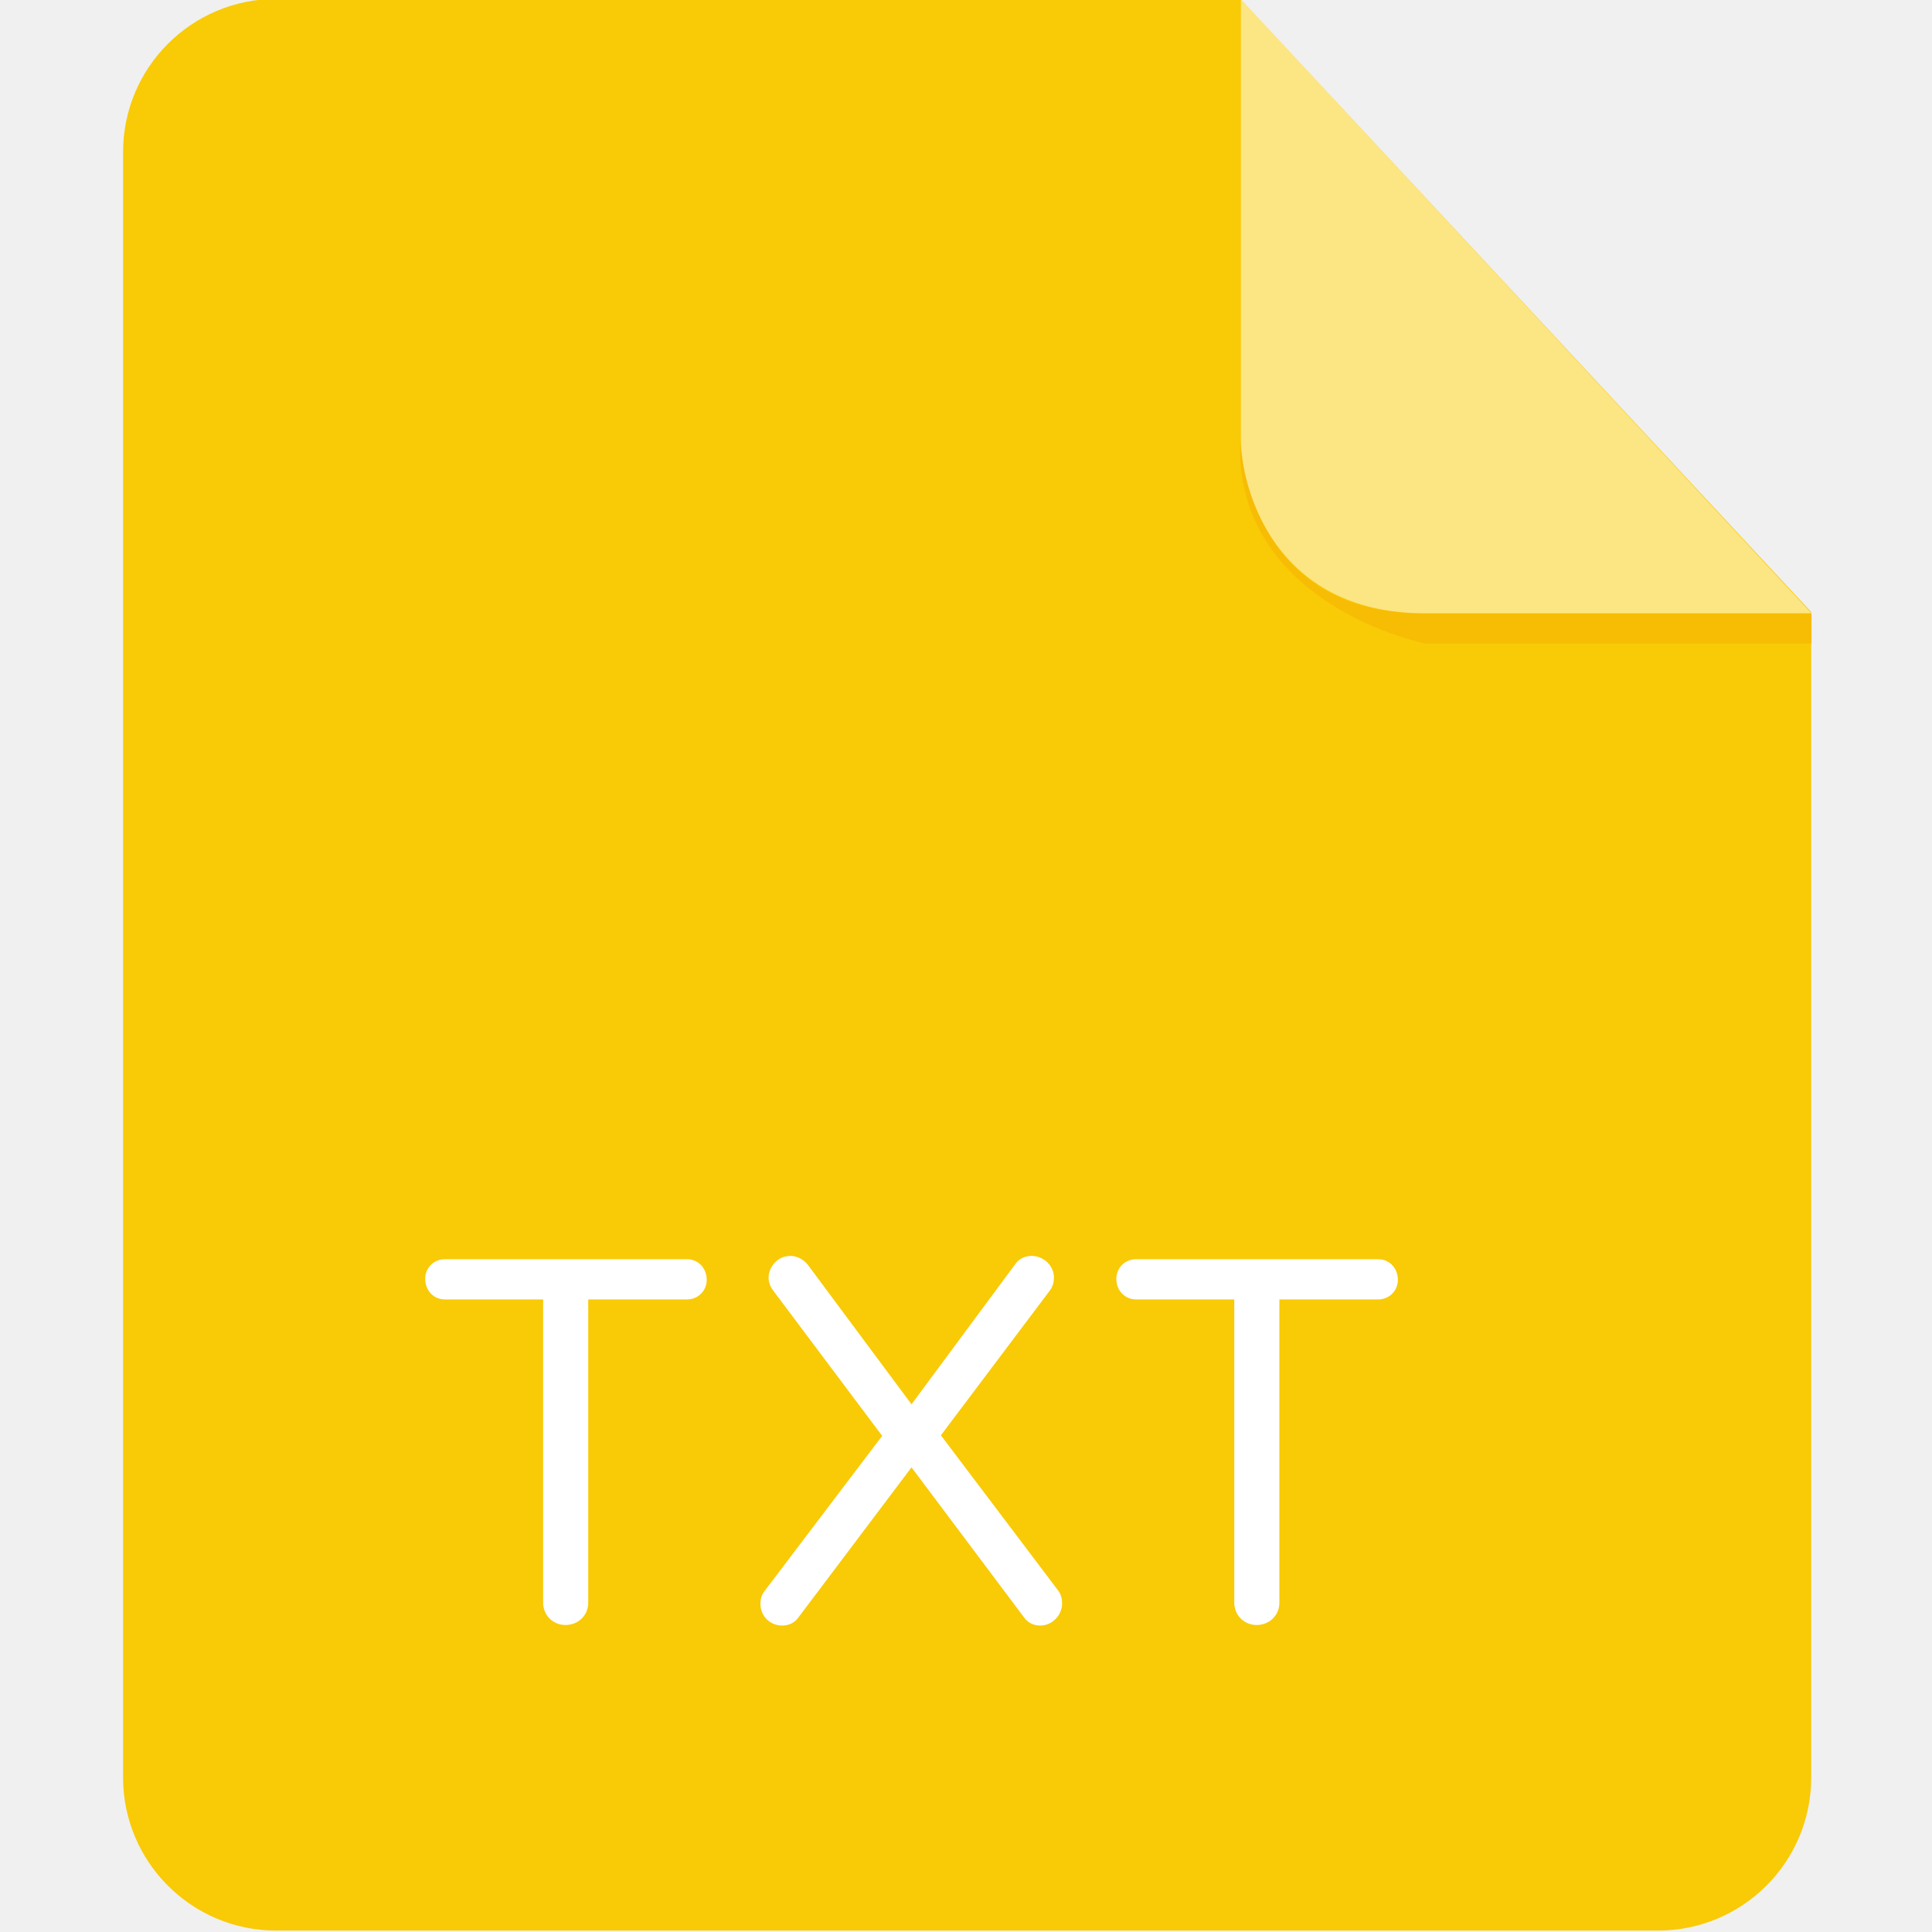
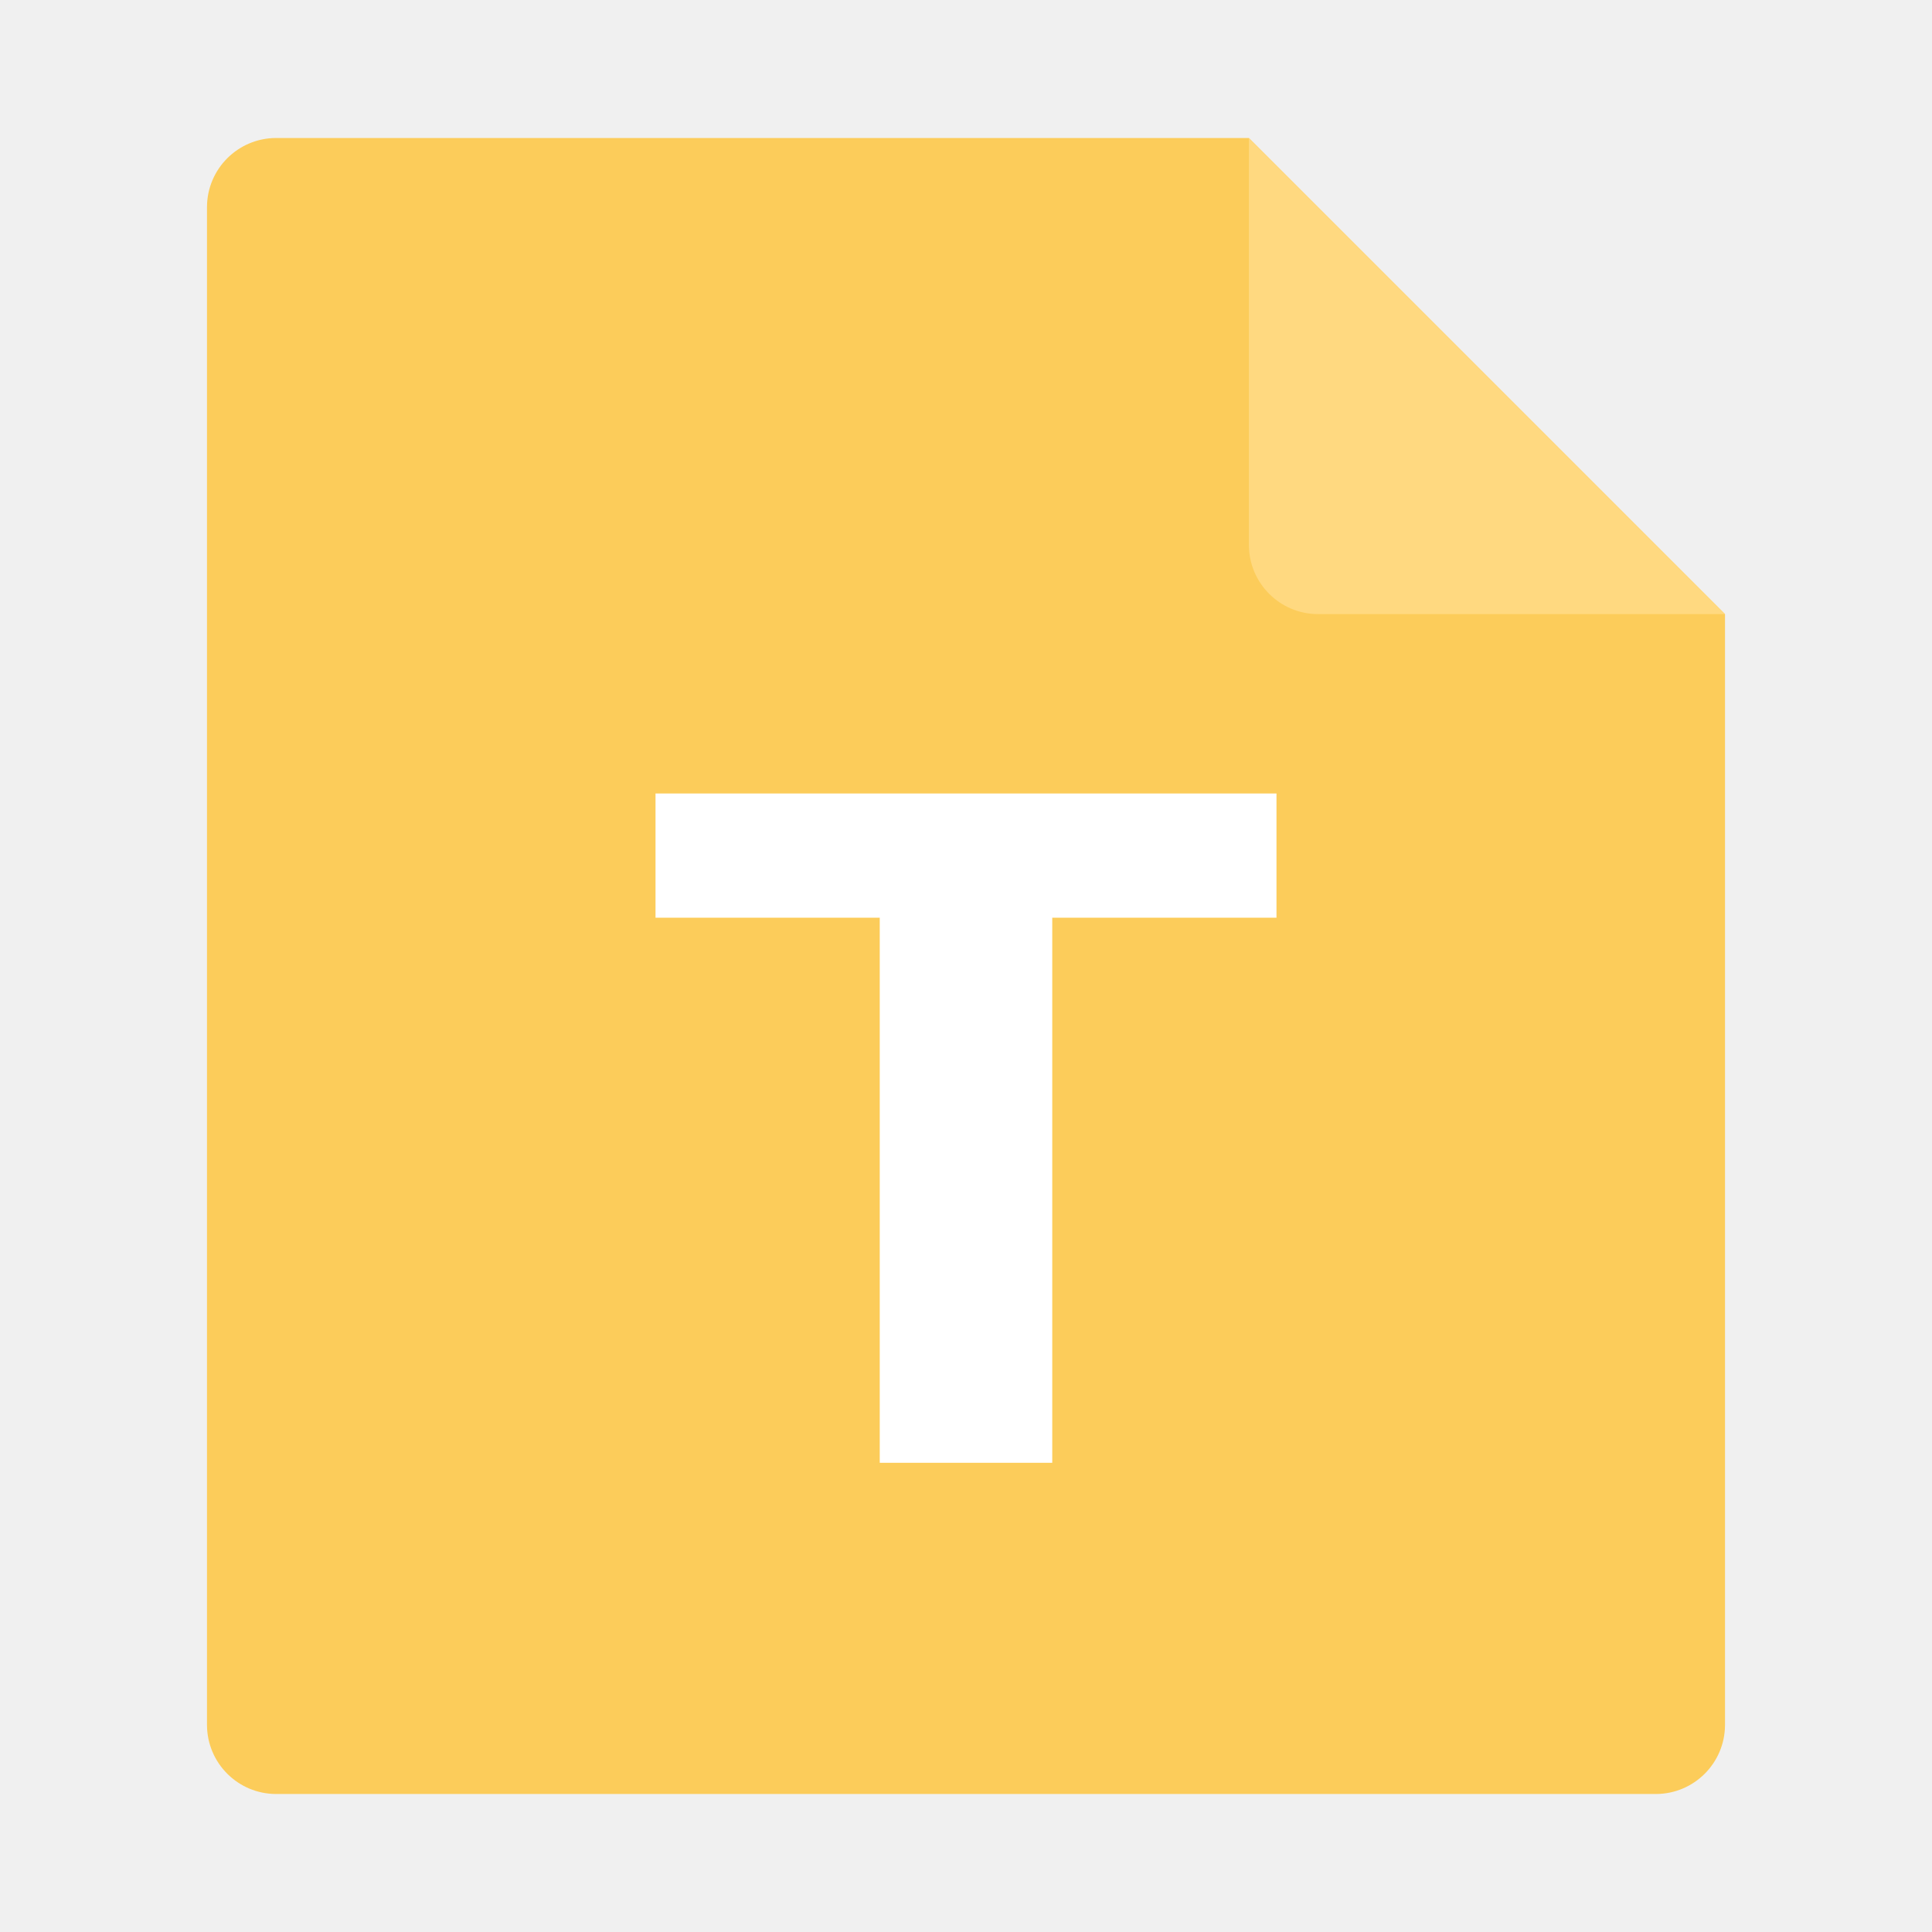
- <svg xmlns="http://www.w3.org/2000/svg" width="800px" height="800px" viewBox="-4 0 64 64">
-   <path d="M5.151-.036c-2.803 0-5.074 2.272-5.074 5.074v53.841c0 2.803 2.271 5.074 5.074 5.074h45.774c2.801 0 5.074-2.271 5.074-5.074v-38.605l-18.902-20.31h-31.946z" fill-rule="evenodd" clip-rule="evenodd" fill="#F9CA06" />
-   <g fill-rule="evenodd" clip-rule="evenodd">
-     <path d="M56.008 20.316v1h-12.799s-6.312-1.26-6.129-6.708c0 0 .208 5.708 6.004 5.708h12.924z" fill="#F7BC04" />
-     <path d="M37.106-.036v14.561c0 1.656 1.104 5.792 6.104 5.792h12.799l-18.903-20.353z" opacity=".5" fill="#ffffff" />
-   </g>
-   <path d="M18.763 43.045h-3.277v10.047c0 .414-.324.738-.756.738-.414 0-.738-.324-.738-.738v-10.047h-3.259c-.36 0-.648-.288-.648-.684 0-.36.288-.648.648-.648h8.03c.36 0 .648.288.648.685 0 .359-.288.647-.648.647zm11.7 10.803c-.216 0-.415-.089-.541-.27l-3.727-4.97-3.745 4.97c-.126.181-.324.27-.54.27-.396 0-.72-.306-.72-.72 0-.144.036-.306.144-.432l3.889-5.131-3.619-4.826c-.09-.126-.144-.27-.144-.414 0-.343.288-.721.72-.721.216 0 .432.108.576.288l3.439 4.627 3.439-4.646c.126-.18.324-.27.541-.27.378 0 .738.306.738.721 0 .144-.036.288-.126.414l-3.619 4.808 3.89 5.149c.09.126.126.27.126.415 0 .396-.325.738-.721.738zm11.195-10.803h-3.277v10.047c0 .414-.323.738-.756.738-.414 0-.738-.324-.738-.738v-10.047h-3.259c-.36 0-.648-.288-.648-.684 0-.36.288-.648.648-.648h8.03c.36 0 .648.288.648.685.001.359-.287.647-.648.647z" fill="#ffffff" />
+ <svg xmlns="http://www.w3.org/2000/svg" class="svg-icon" style="width: 1em;height: 1em;vertical-align: middle;fill: currentColor;overflow: hidden;" viewBox="0 0 1024 1024" version="1.1">
+   <path d="M661.945 73.145H146.29a36.679 36.679 0 0 0-36.58 36.565v804.58a36.679 36.679 0 0 0 36.58 36.565h731.42a36.679 36.679 0 0 0 36.58-36.565v-588.8L661.945 73.145z" fill="#FCCC5A" />
+   <path d="M661.945 288.91a36.679 36.679 0 0 0 36.565 36.58h215.78L661.945 73.145v215.765z" fill="#FFD980" />
+   <path d="M347.435 420.565V486.4h118.855v288.91h91.42V486.4h118.855v-65.835z" fill="#FFFFFF" />
</svg>
